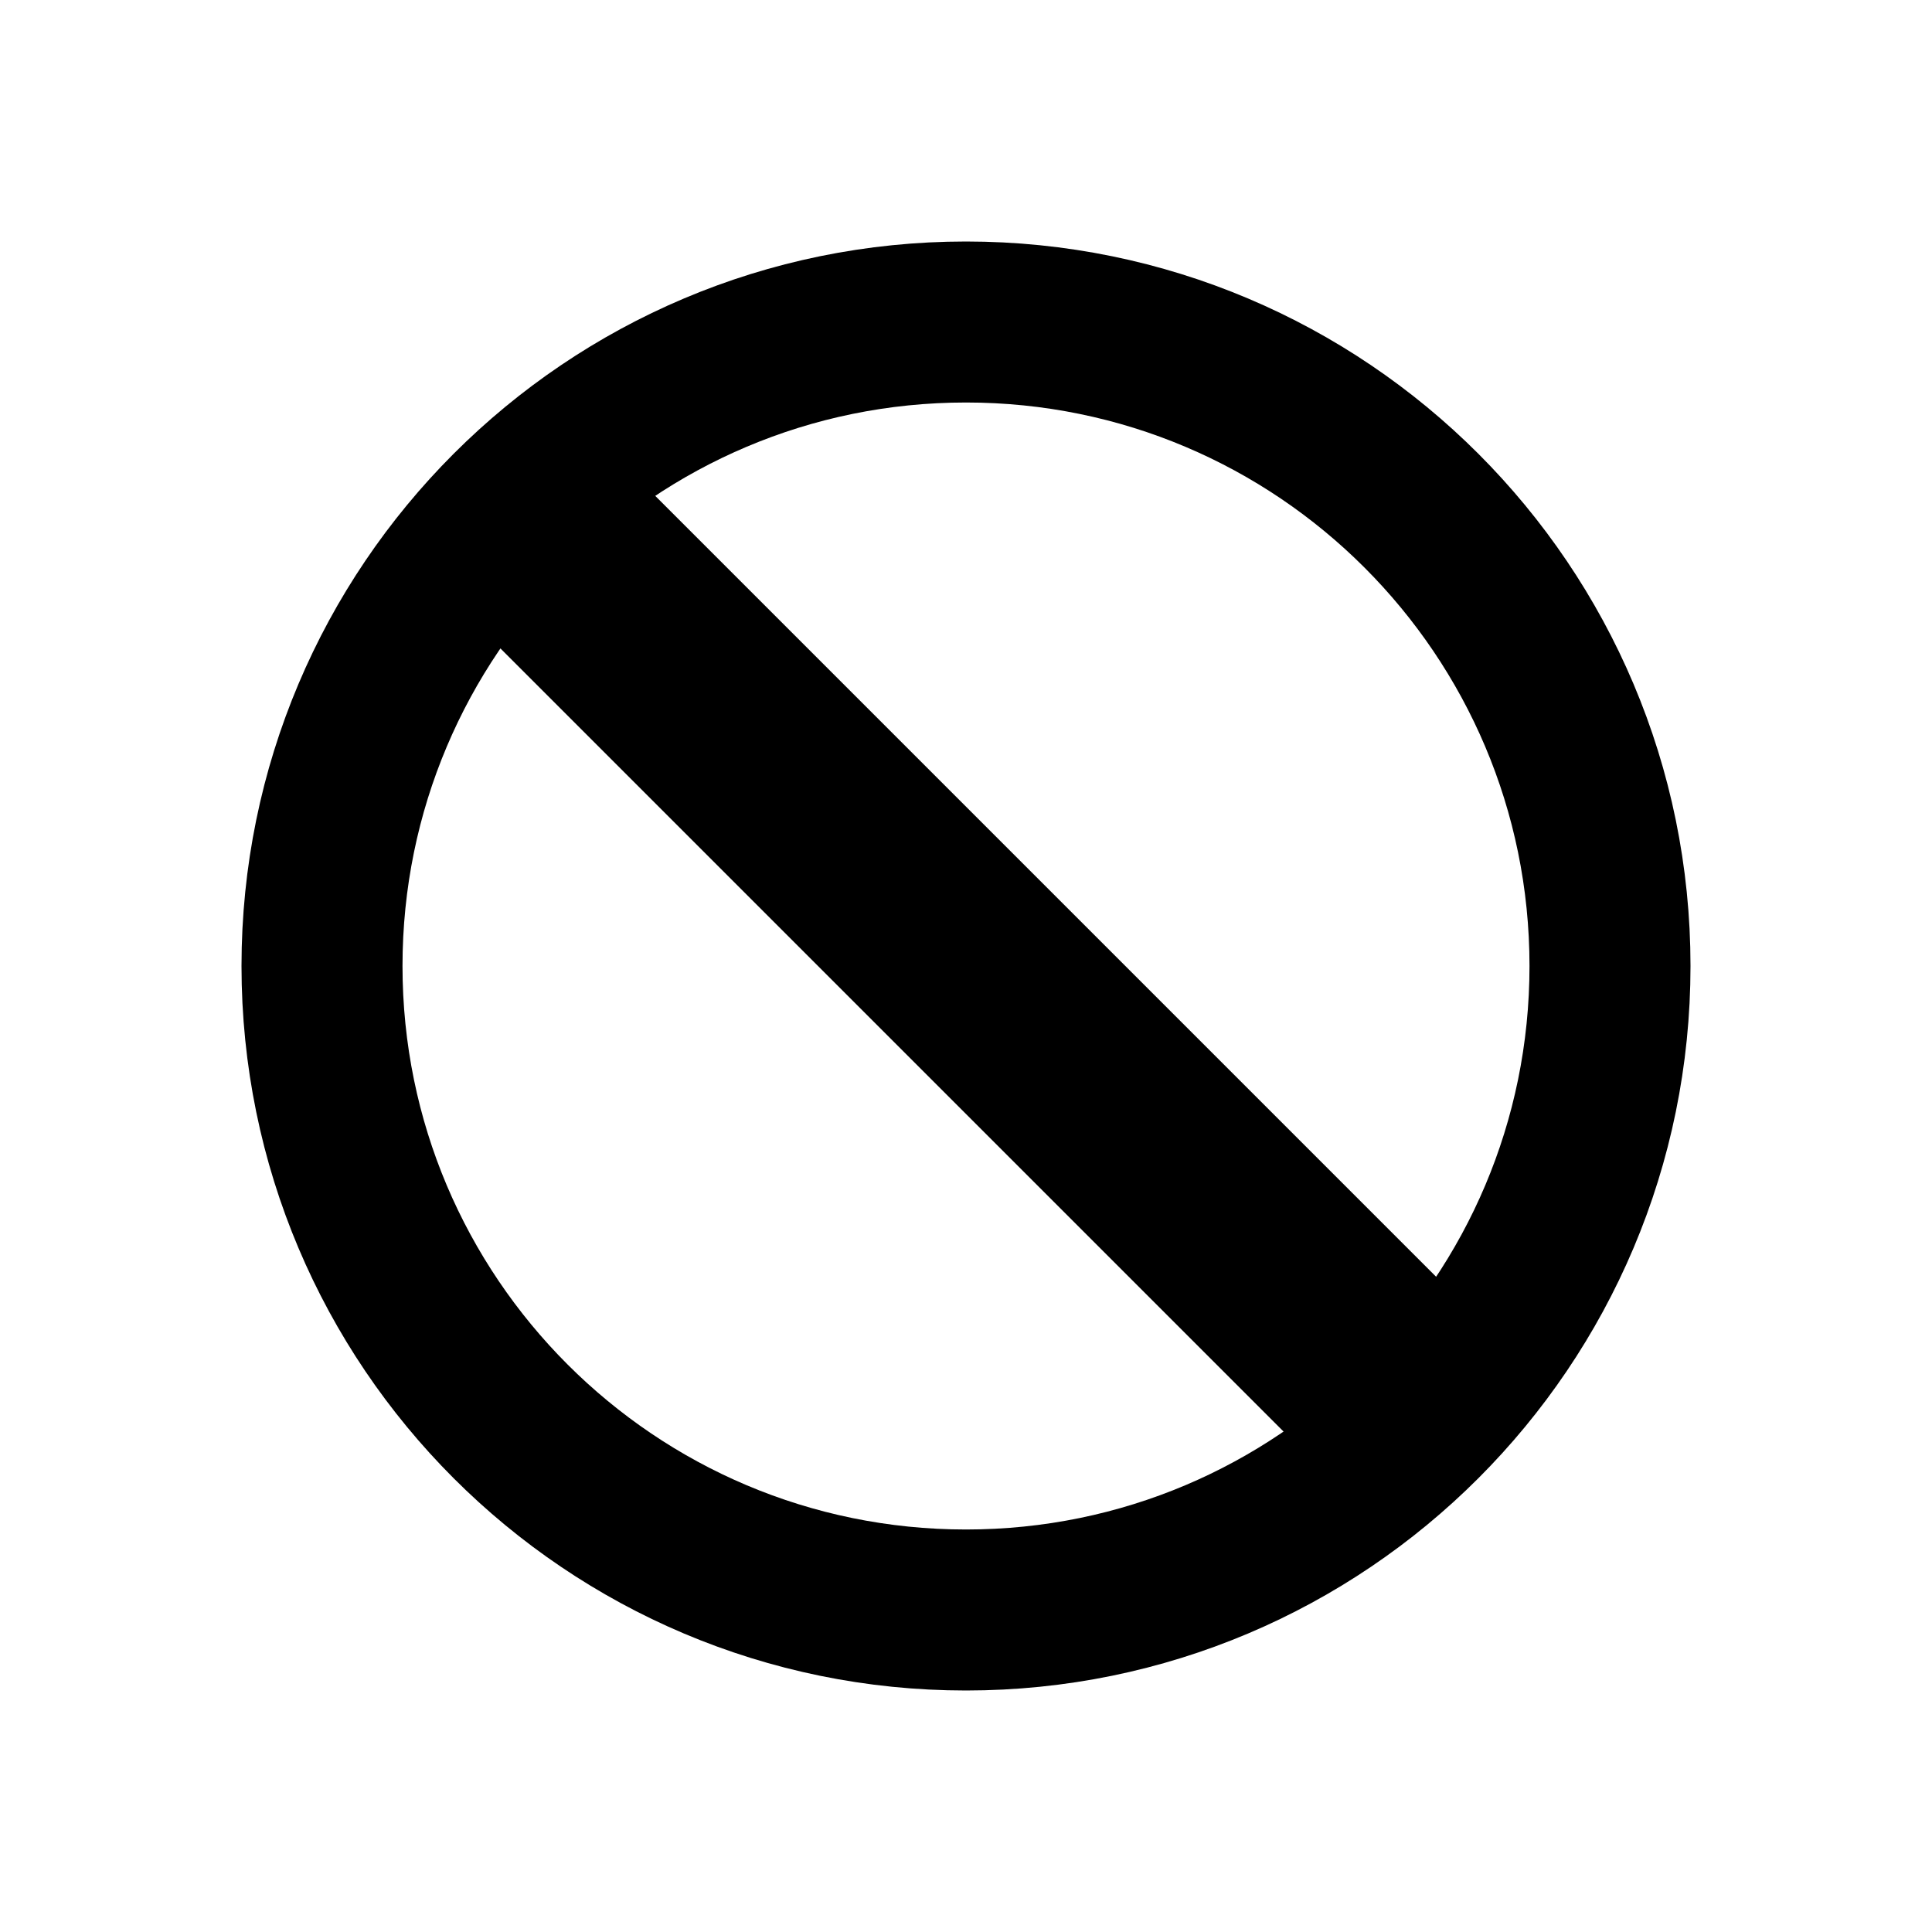
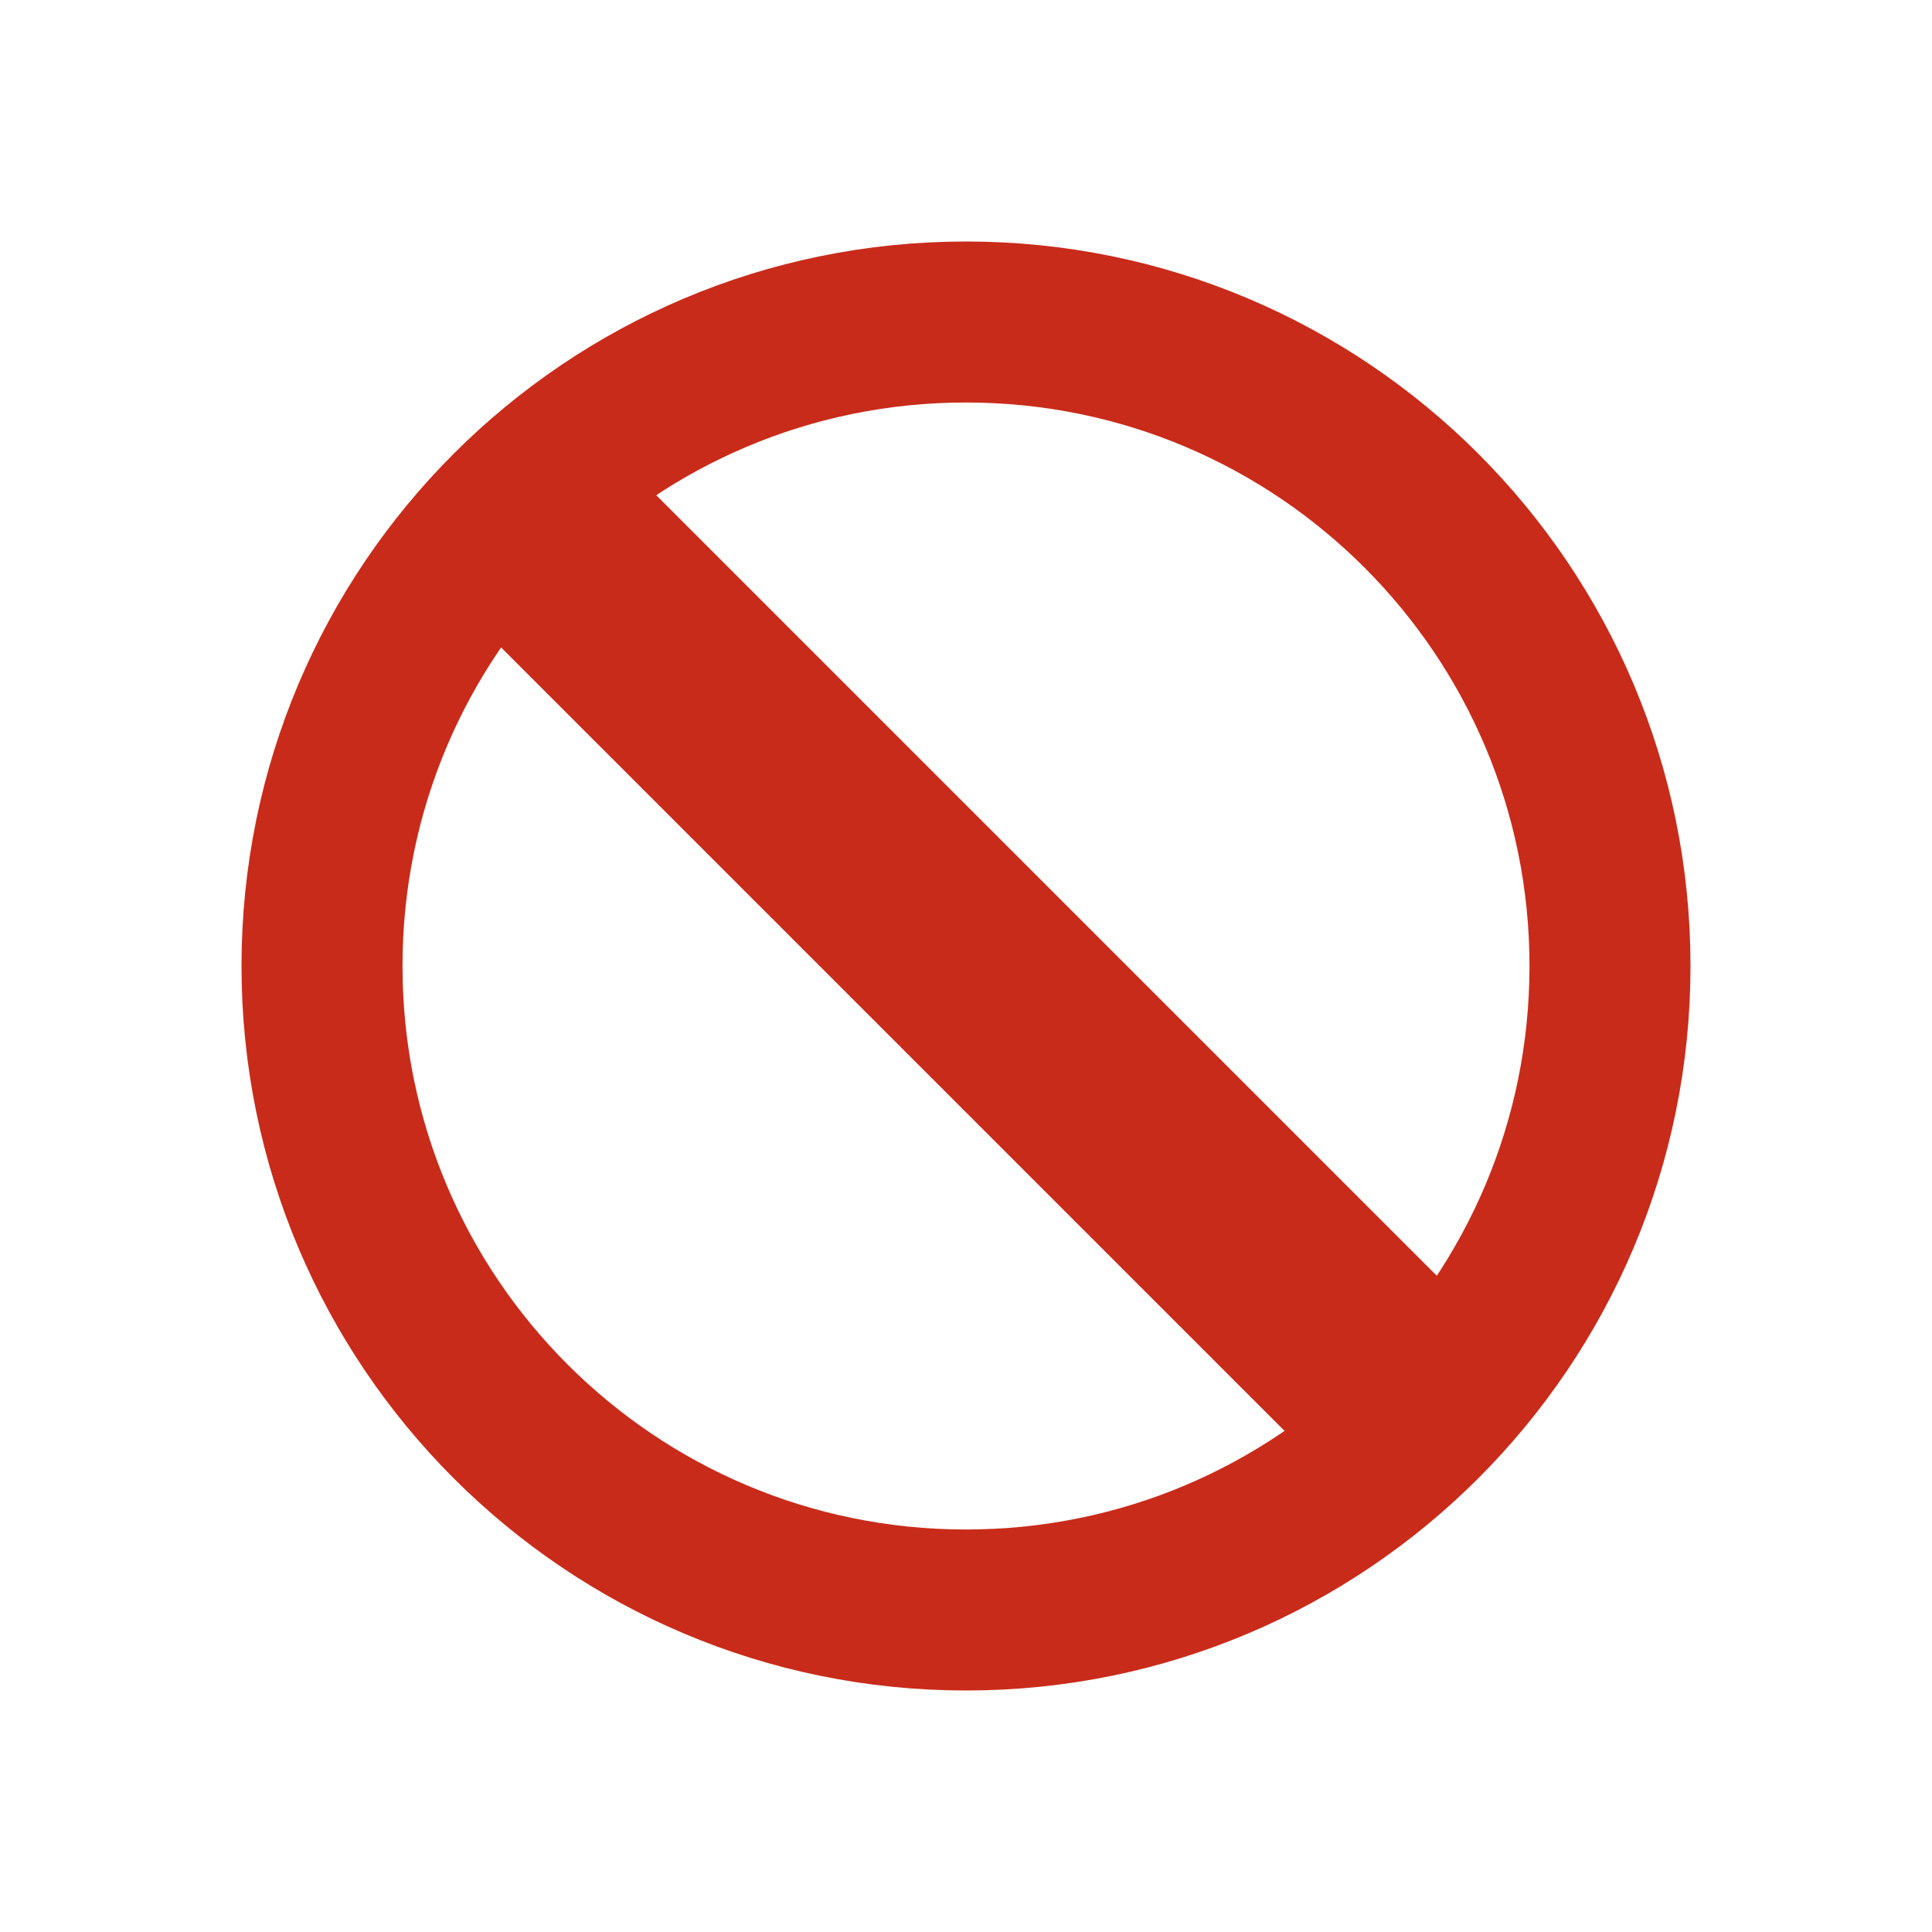
<svg xmlns="http://www.w3.org/2000/svg" version="1.1" id="Layer_1" x="0px" y="0px" viewBox="0 0 24 24" style="enable-background:new 0 0 24 24;" xml:space="preserve">
  <style type="text/css">
- 	.st0{fill:none;stroke:#000000;stroke-width:2;stroke-miterlimit:10;}
+ 	.st0{fill:none;stroke:#C92B1A;stroke-width:2;stroke-miterlimit:10;}
+ 	.st1{fill:#C92B1A;}
</style>
  <circle class="st0" cx="12" cy="12" r="8" />
-   <rect x="10.7" y="4.1" transform="matrix(0.7071 -0.7071 0.7071 0.7071 -4.9706 12)" width="2.7" height="15.8" />
+   <rect x="10.7" y="4.1" transform="matrix(0.7071 -0.7071 0.7071 0.7071 -4.9353 12.0145)" class="st1" width="2.7" height="15.8" />
</svg>
